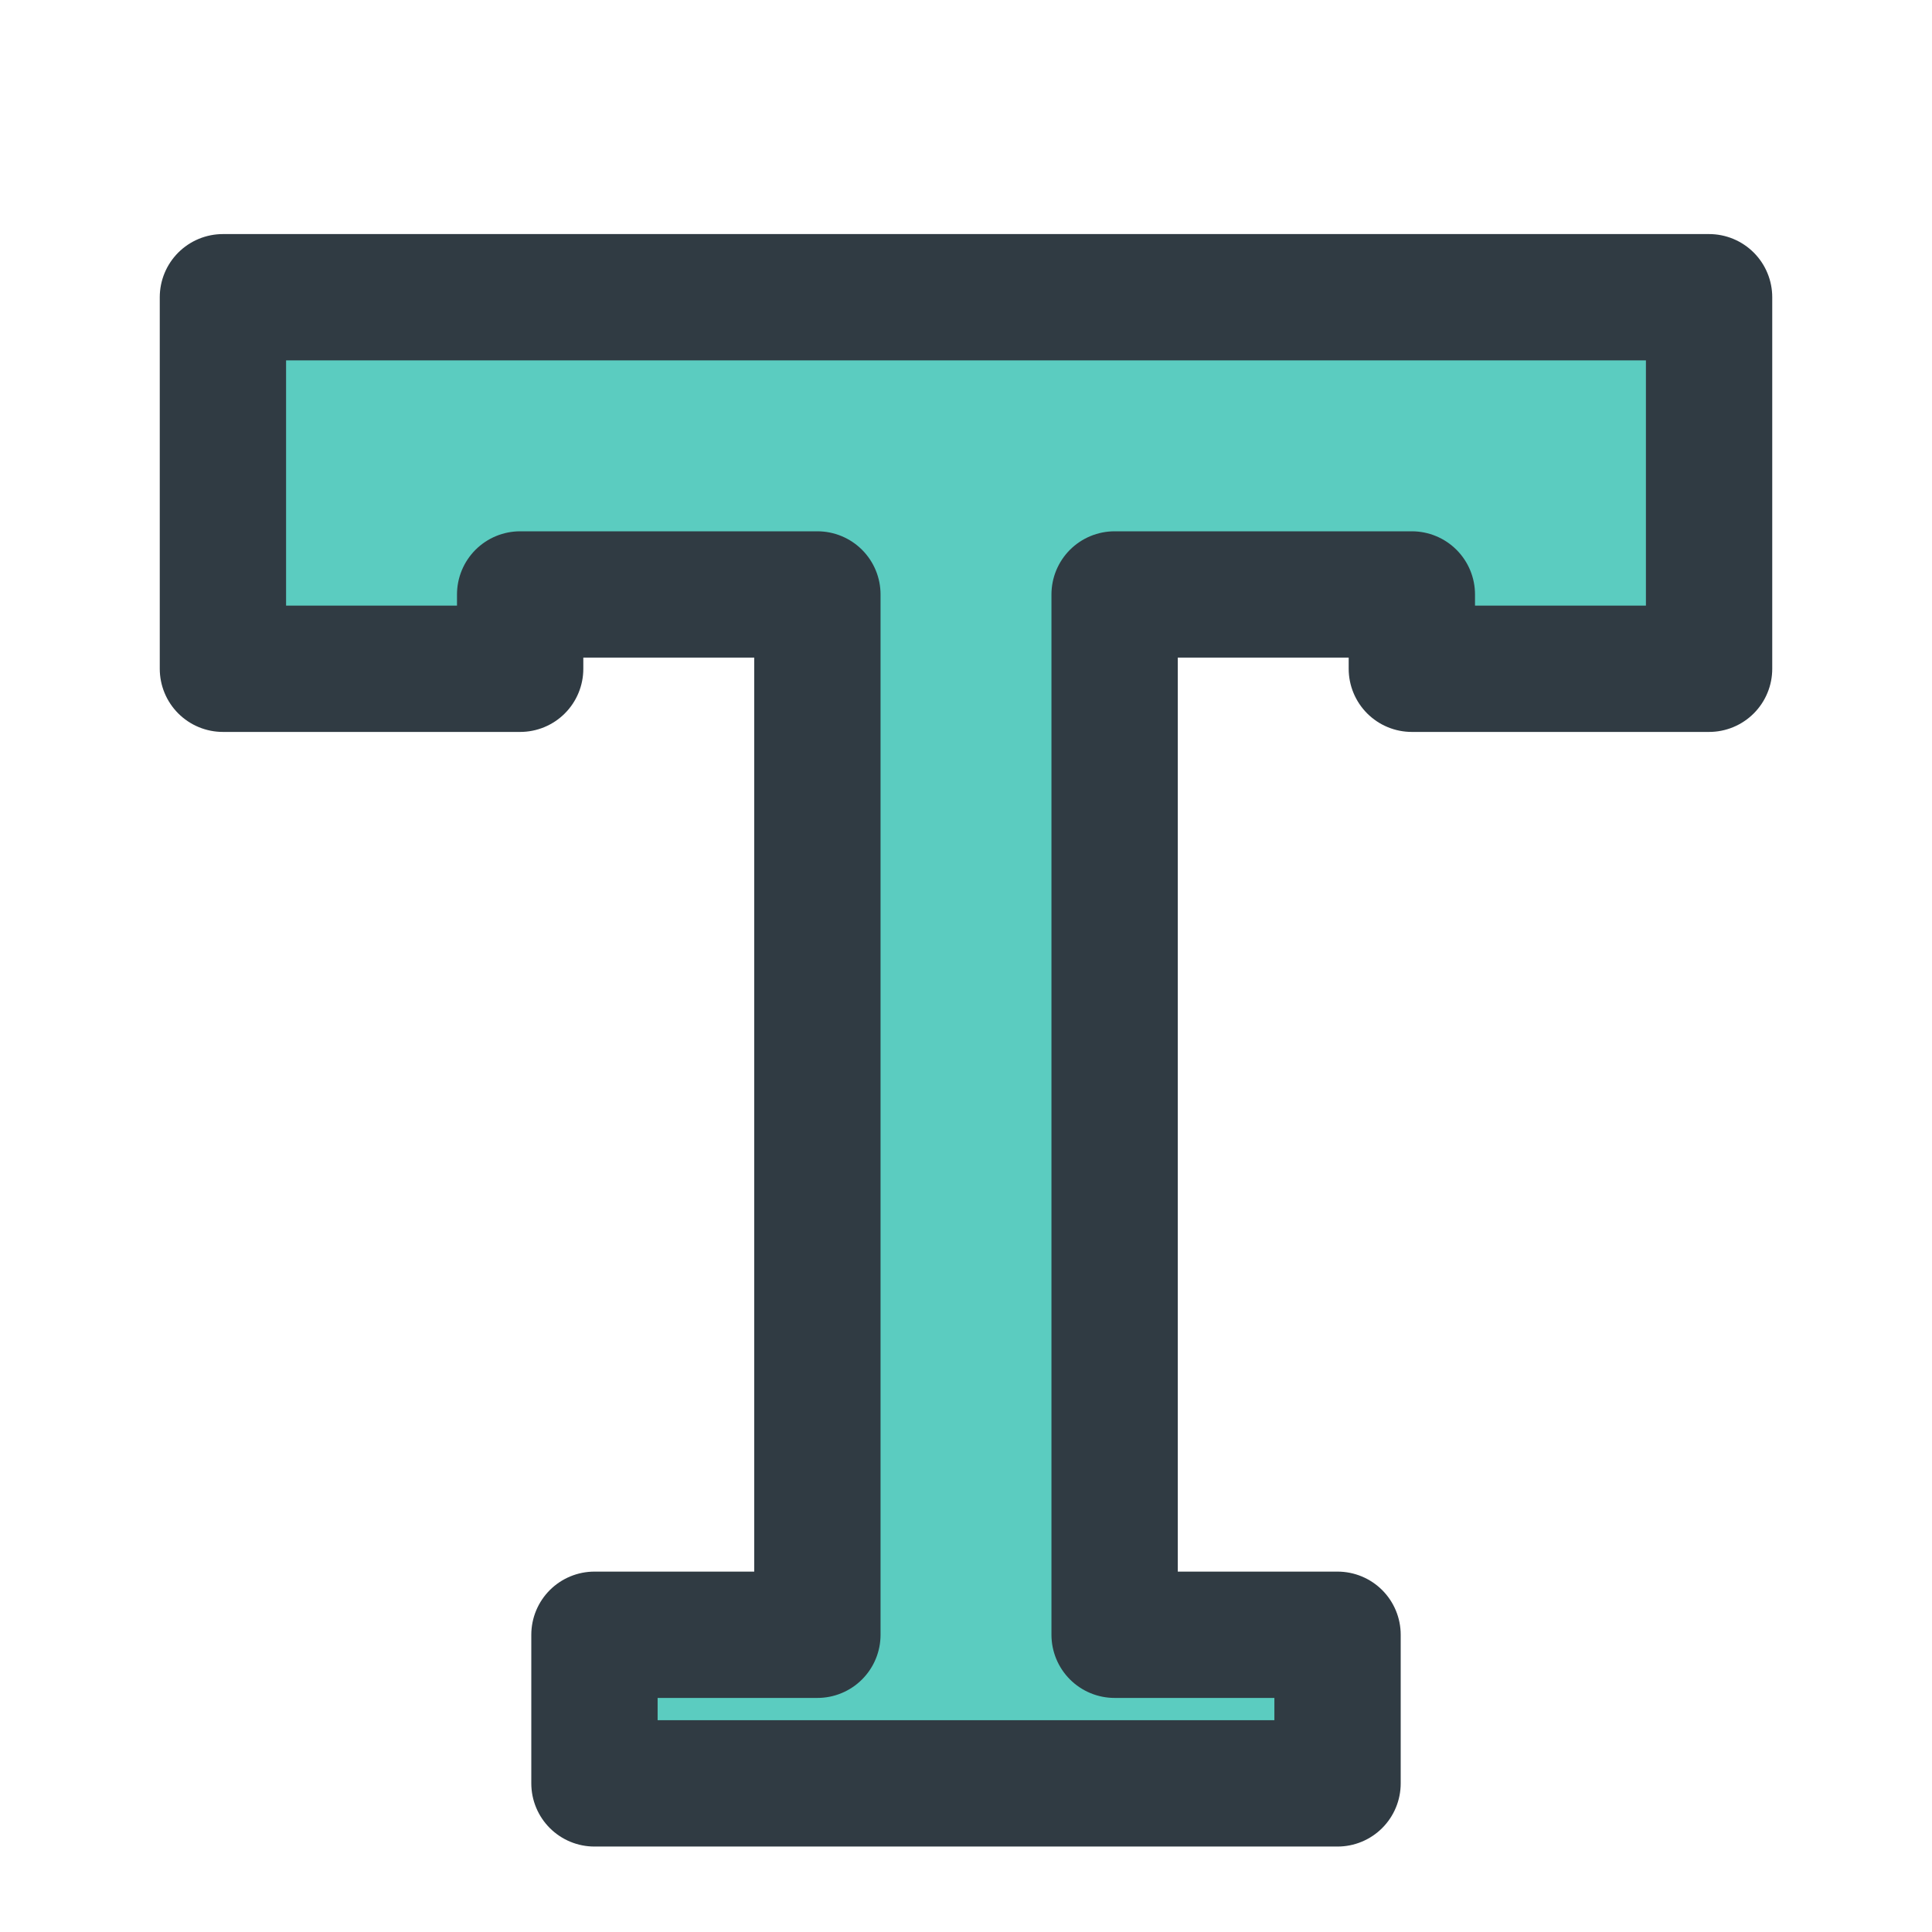
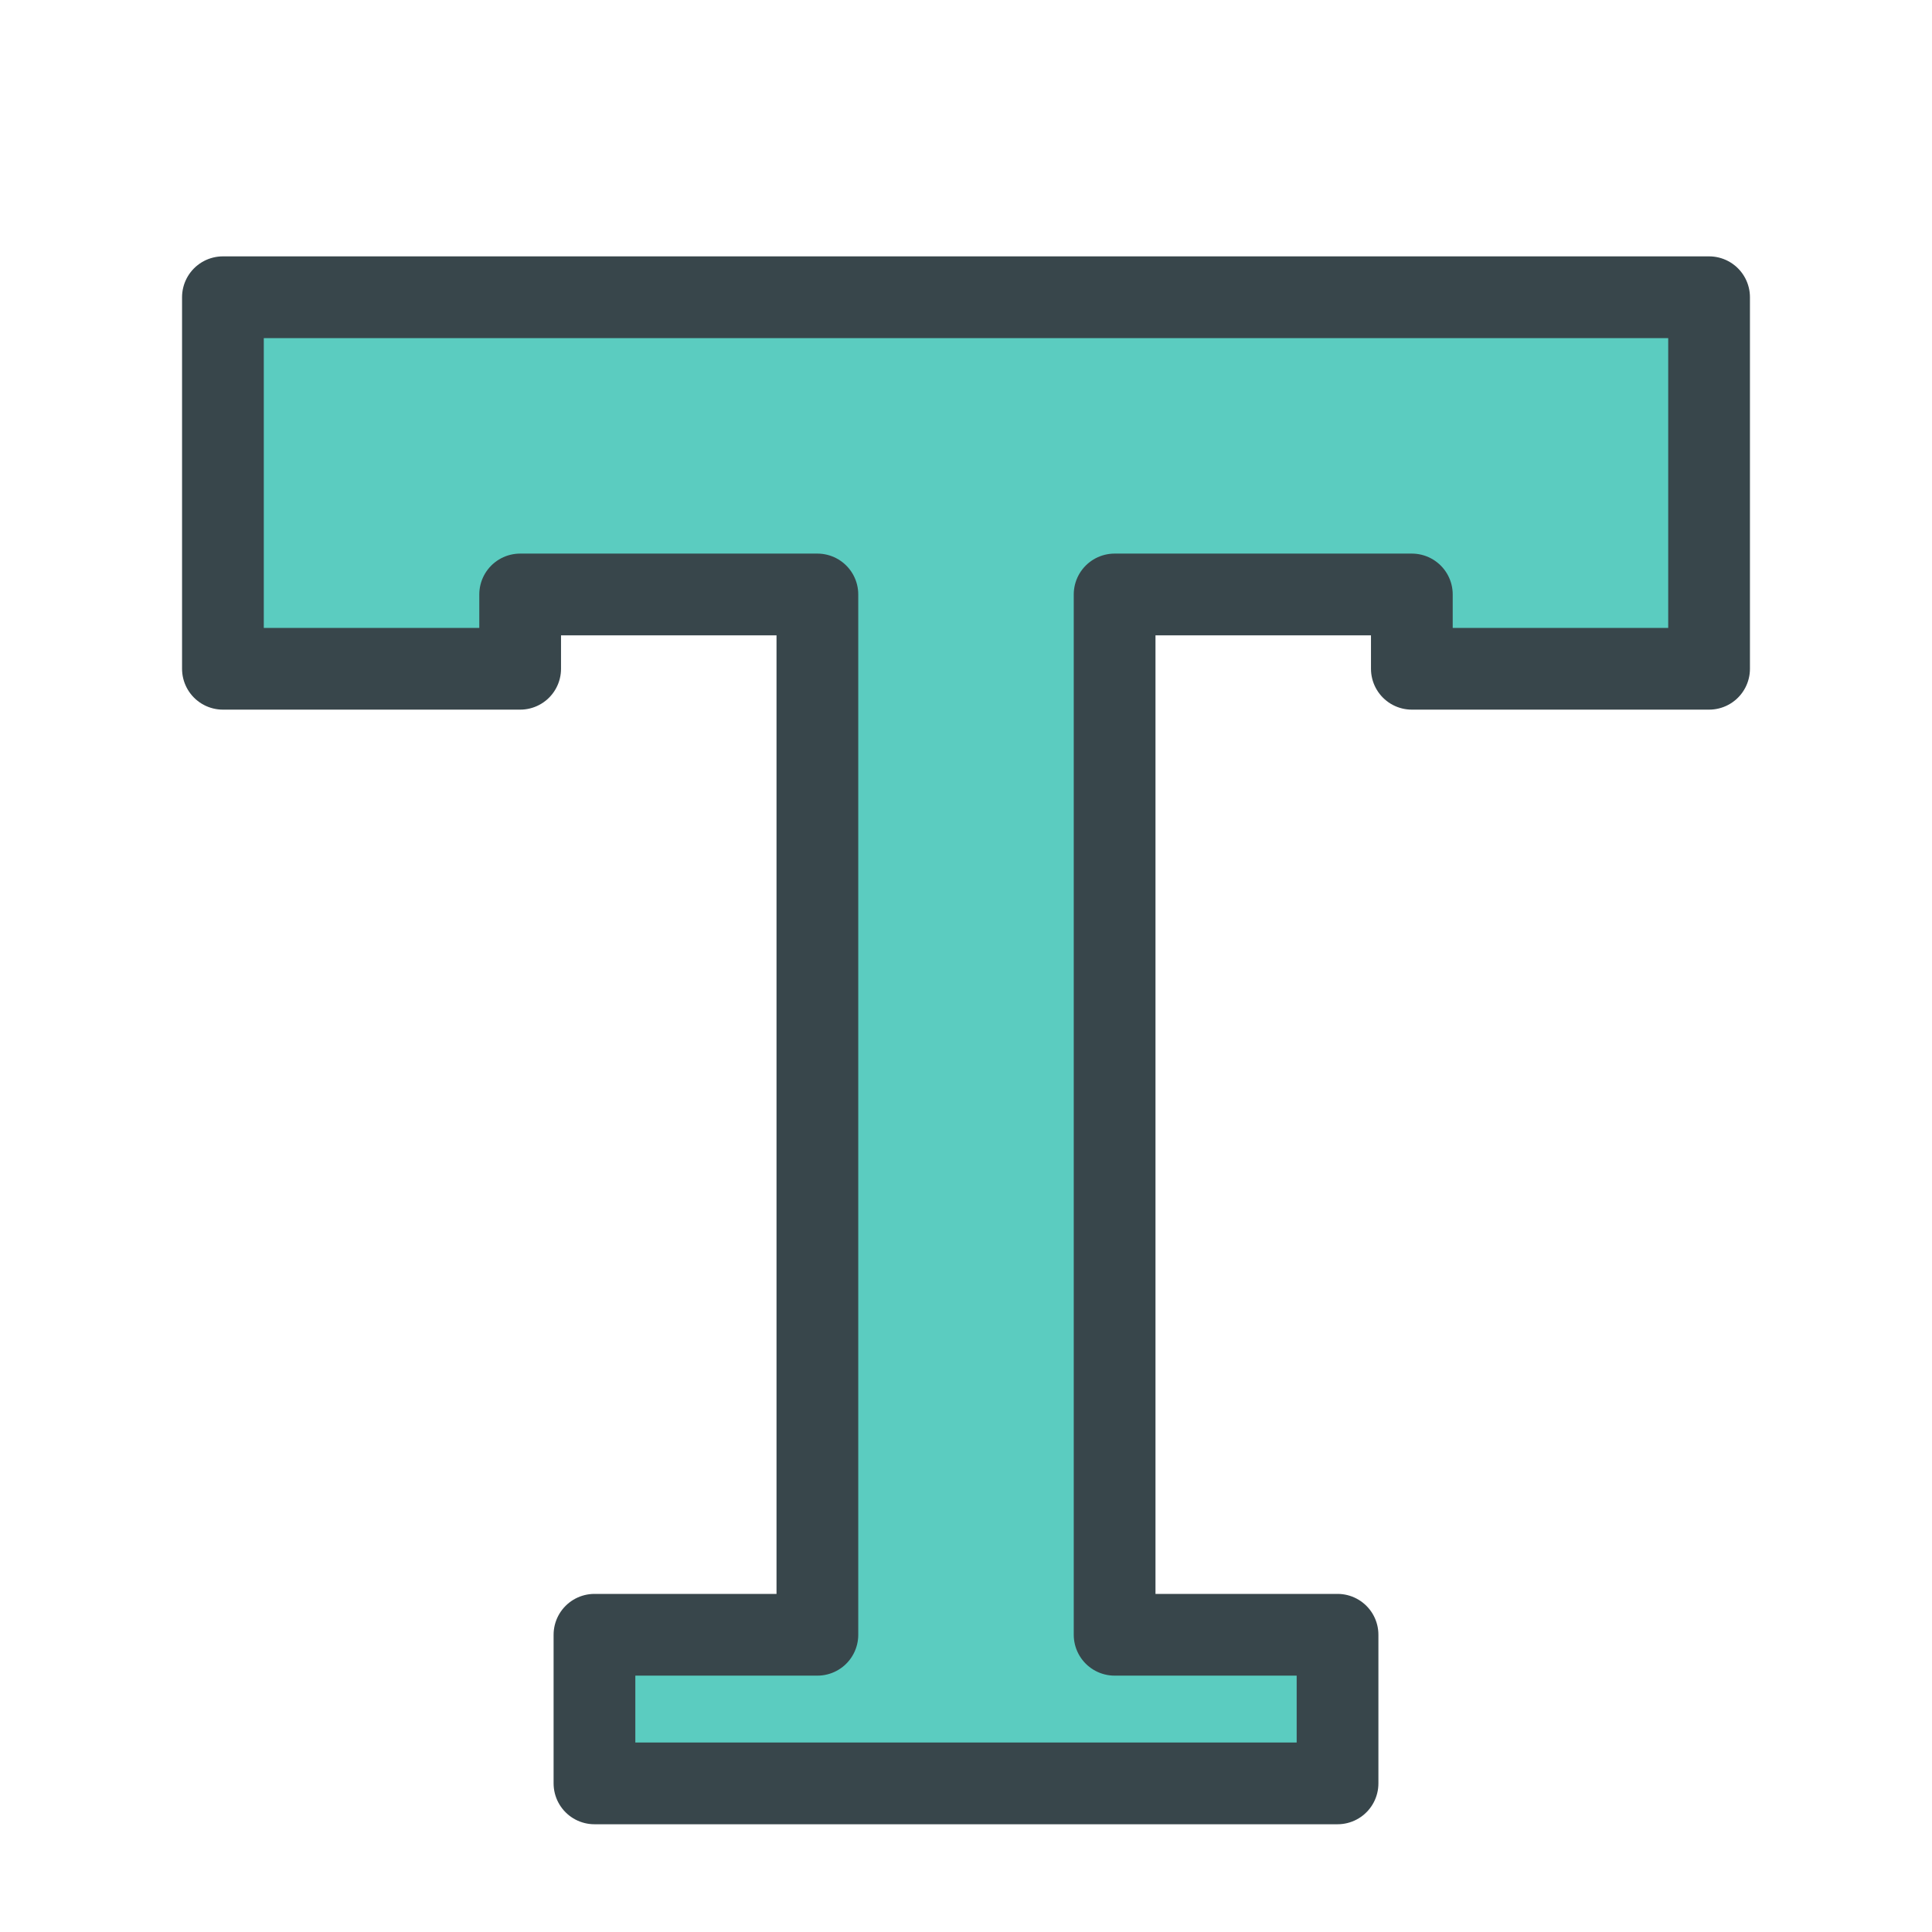
<svg xmlns="http://www.w3.org/2000/svg" width="26" height="26" viewBox="0 0 26 26">
-   <path d="M3,4 L23,4 L23,9 L19,9 L19,8 L15,8 L15,22 L18,22 L18,24 L8,24 L8,22 L11,22 L11,8 L7,8 L7,9 L3,9 Z" fill="#5BCCC0" stroke="#303B43" stroke-width="1.7" stroke-linecap="round" stroke-linejoin="round" />
+   <path d="M3,4 L23,4 L23,9 L19,9 L19,8 L15,8 L15,22 L18,22 L18,24 L8,24 L8,22 L11,22 L11,8 L7,8 L7,9 L3,9 Z" fill="#5BCCC0" stroke="#38464B" stroke-width="1.1" stroke-linecap="round" stroke-linejoin="round" />
</svg>
